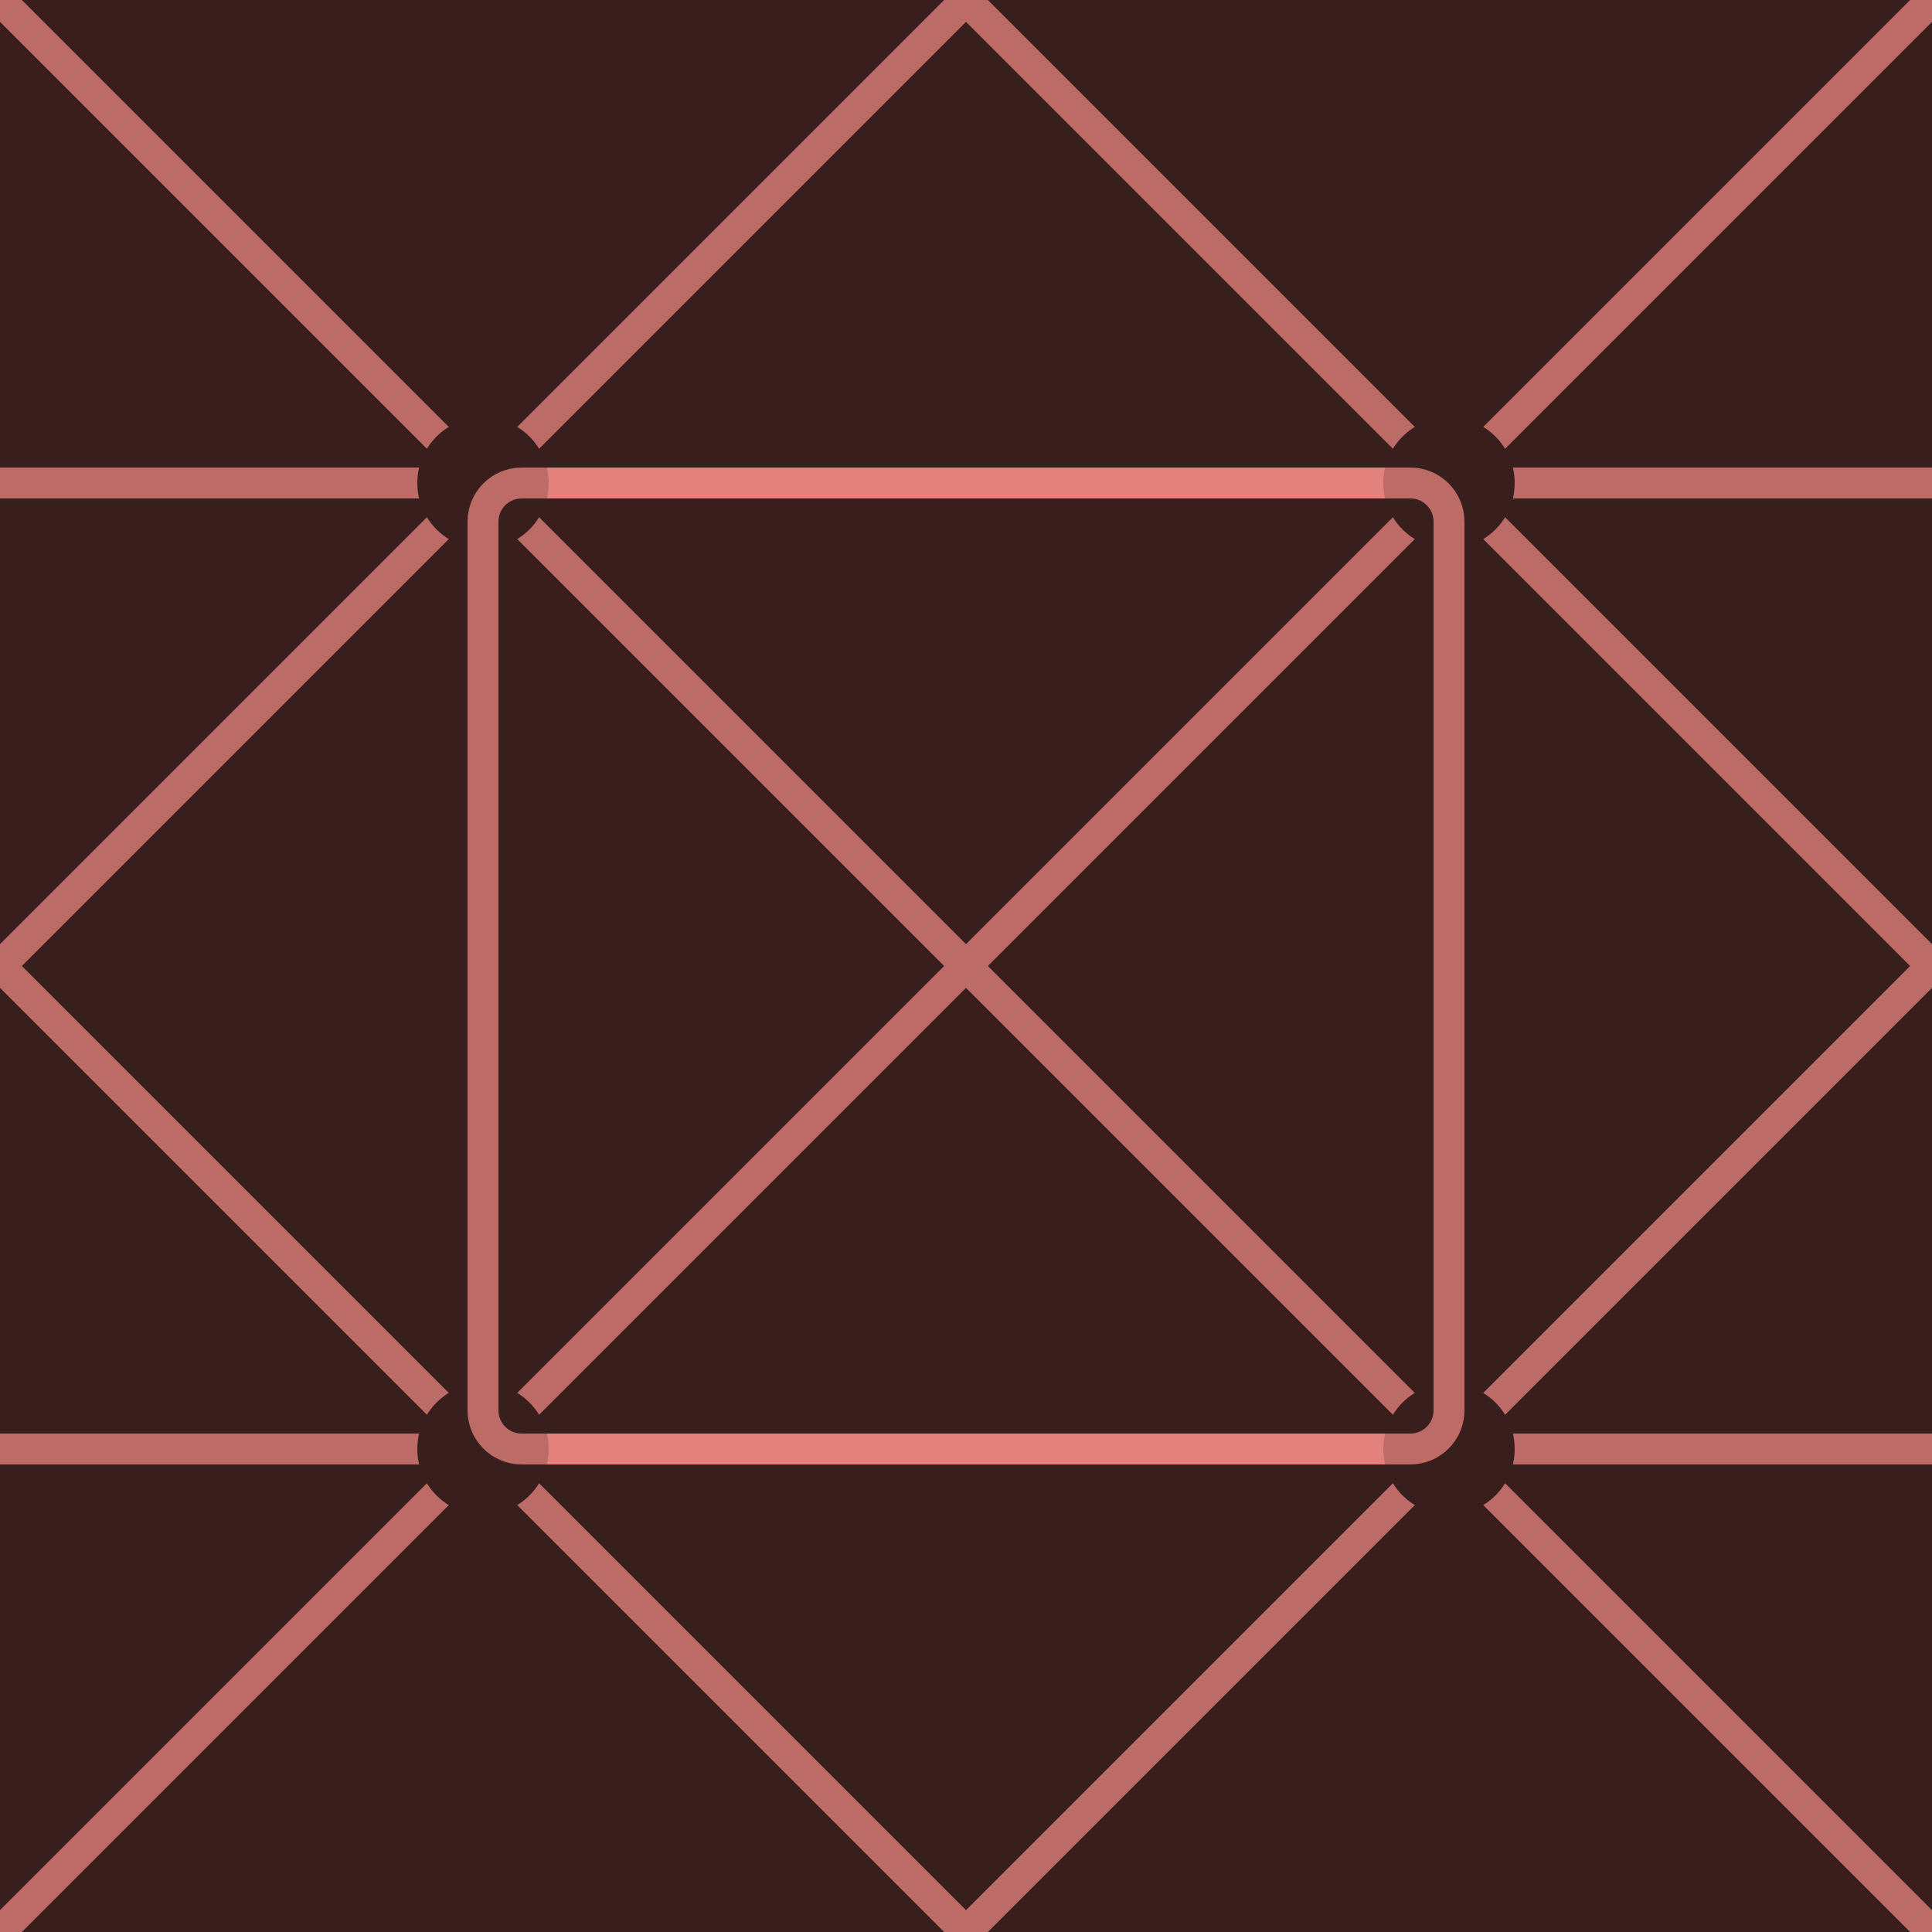
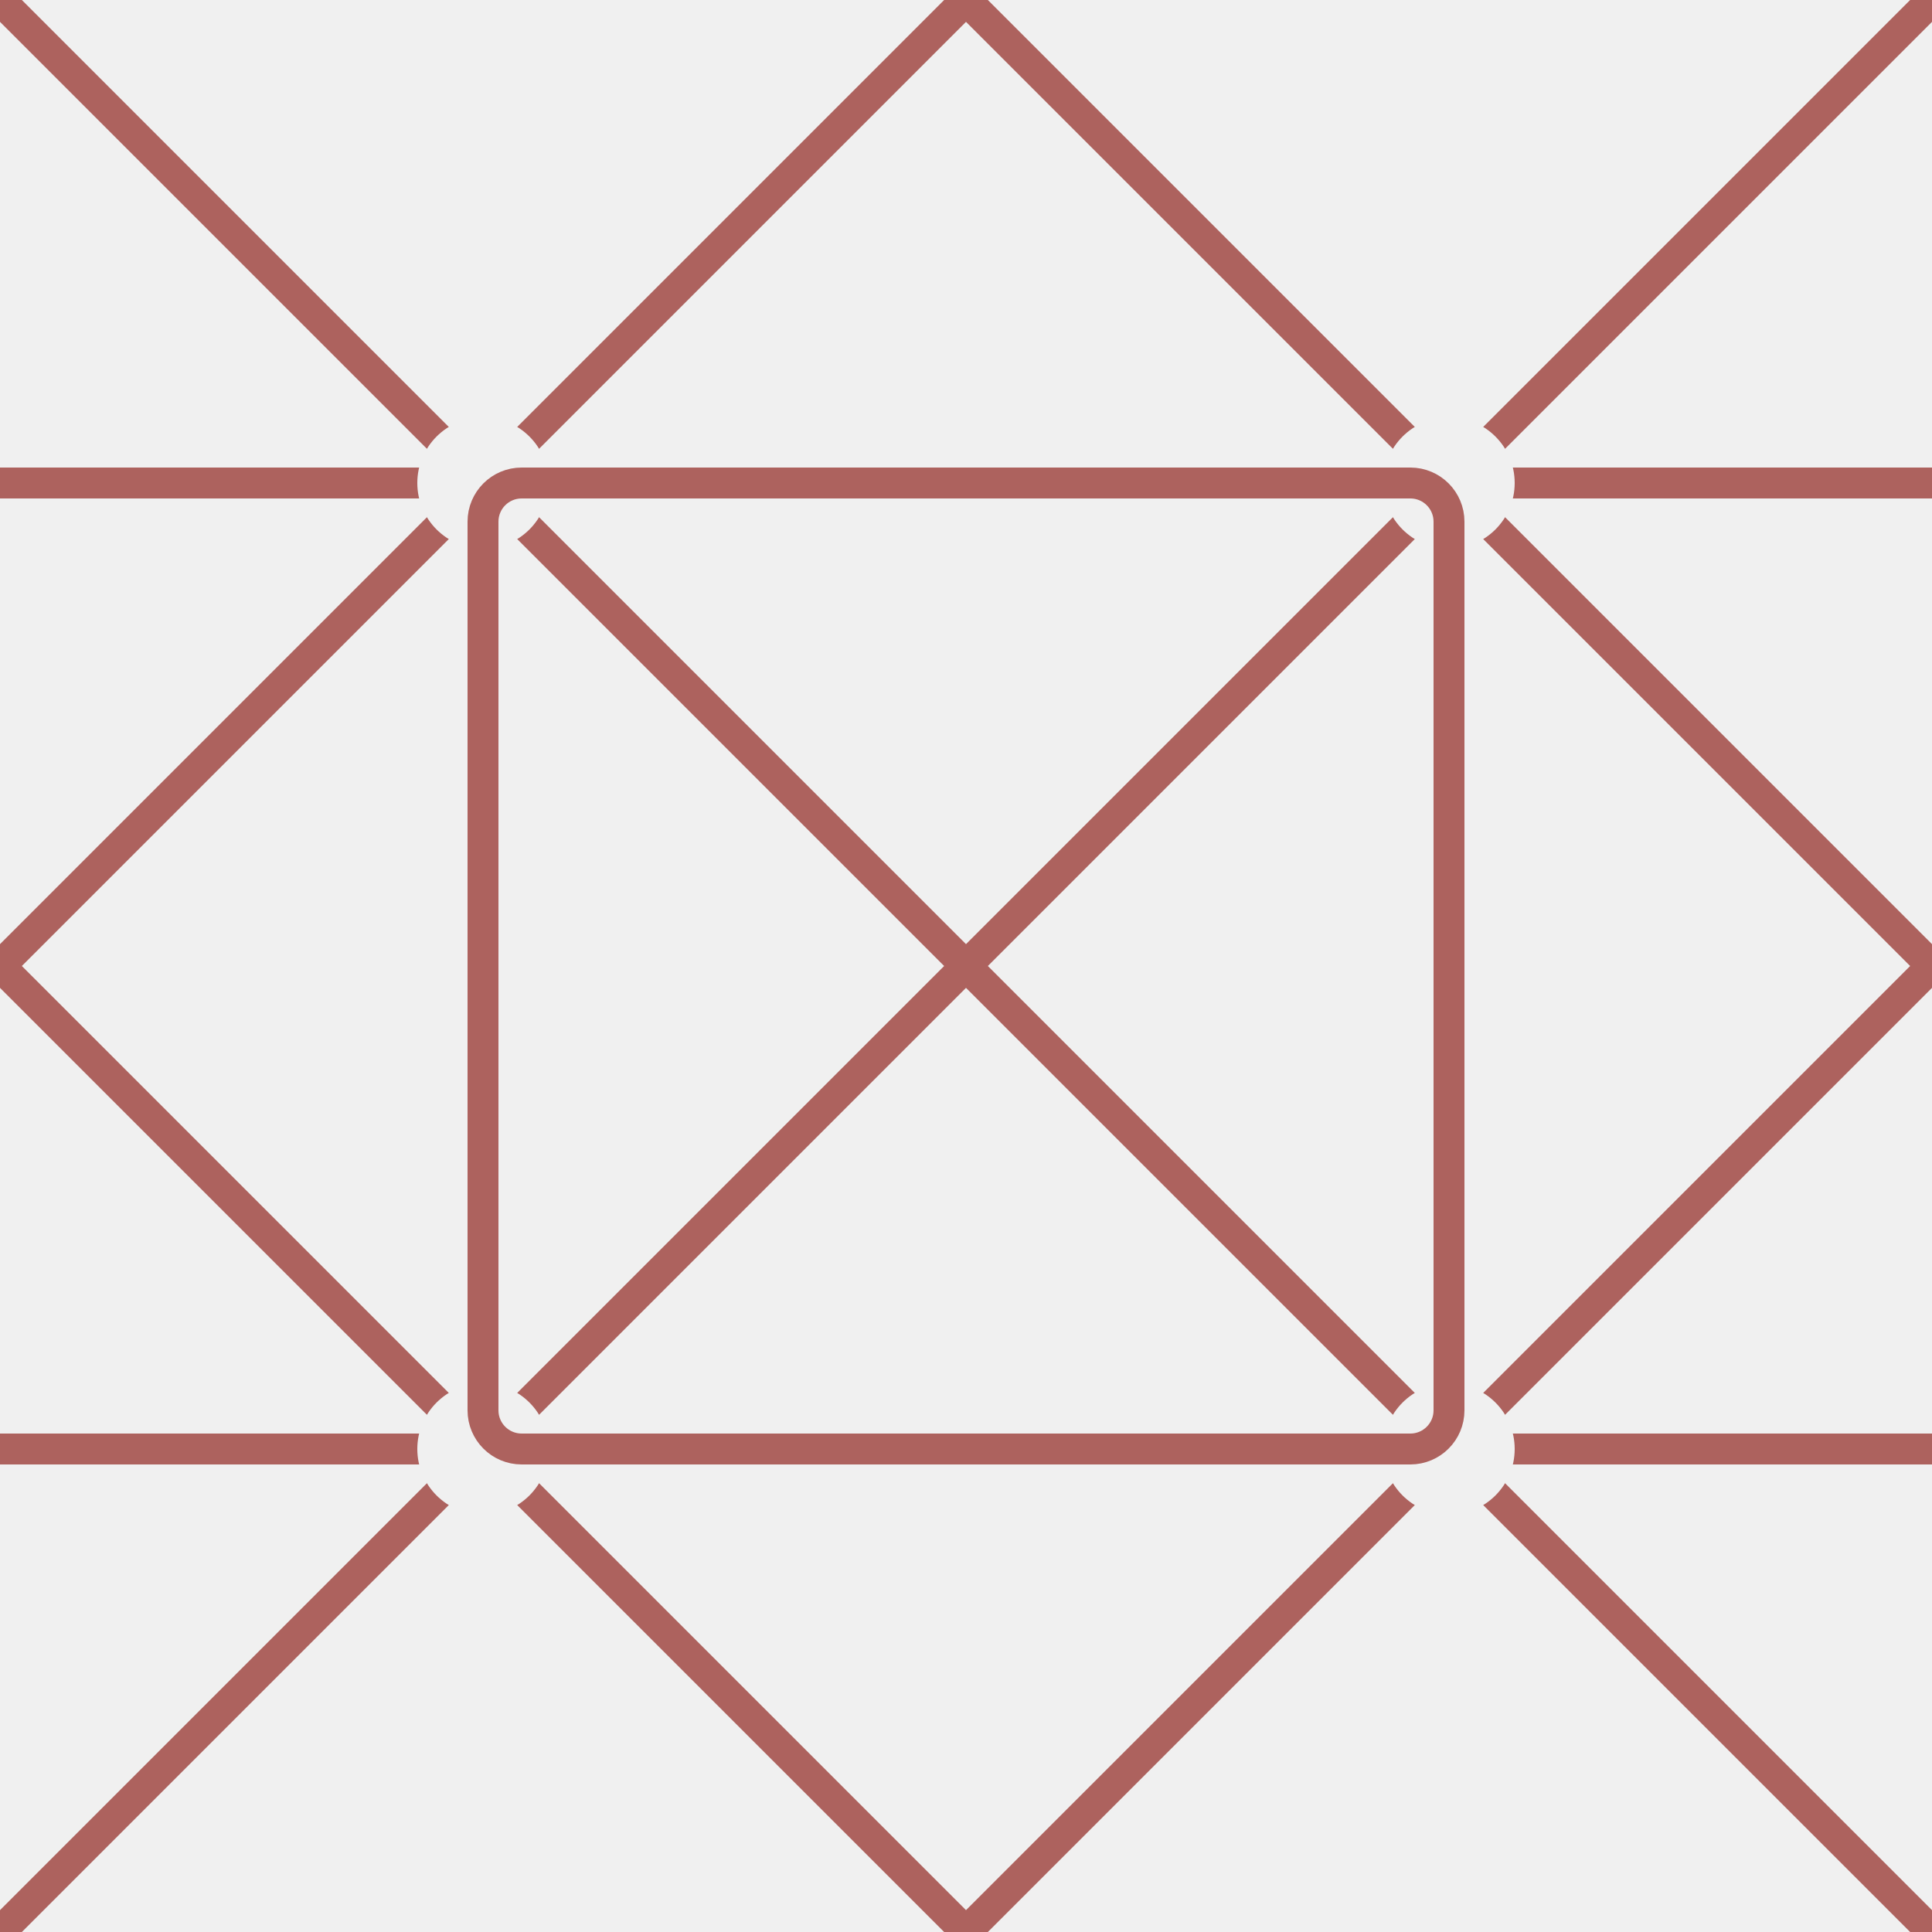
<svg xmlns="http://www.w3.org/2000/svg" width="96" height="96" viewBox="0 0 100 100">
  <defs>
    <mask id="g0" maskUnits="userSpaceOnUse" x="-10" y="-10" width="120" height="120">
      <rect x="-10" y="-10" width="120" height="120" fill="#fff" />
      <g fill="#000">
        <circle cx="25" cy="25" r="3.4" />
        <circle cx="75" cy="25" r="3.4" />
        <circle cx="75" cy="75" r="3.4" />
        <circle cx="25" cy="75" r="3.4" />
      </g>
    </mask>
    <mask id="g1" maskUnits="userSpaceOnUse" x="-10" y="-10" width="120" height="120">
      <rect x="-10" y="-10" width="120" height="120" fill="#fff" />
      <g fill="#000">
        <circle cx="75" cy="75" r="3.4" />
        <circle cx="25" cy="25" r="3.4" />
        <circle cx="75" cy="25" r="3.4" />
        <circle cx="25" cy="75" r="3.4" />
      </g>
    </mask>
    <mask id="g2" maskUnits="userSpaceOnUse" x="-10" y="-10" width="120" height="120">
      <rect x="-10" y="-10" width="120" height="120" fill="#fff" />
      <g fill="#000">
        <circle cx="75" cy="25" r="3.4" />
        <circle cx="75" cy="75" r="3.4" />
        <circle cx="25" cy="75" r="3.4" />
        <circle cx="25" cy="25" r="3.4" />
      </g>
    </mask>
  </defs>
-   <rect width="100" height="100" fill="#381e1d" />
-   <g fill="none" stroke="#f48c86" stroke-width="1.6" stroke-opacity="0.7" stroke-linejoin="round">
+   <g fill="none" stroke="#ad625e" stroke-width="1.6" stroke-linejoin="round">
    <g mask="url(#g0)">
      <path d="M0 25H100M0 75H100" />
    </g>
    <g mask="url(#g1)">
      <path d="M0 0L100 100M100 0L0 100" />
    </g>
    <g mask="url(#g2)">
      <path d="M50 0L100 50L50 100L0 50Z" />
    </g>
    <rect x="25" y="25" width="50" height="50" rx="2" />
  </g>
</svg>
